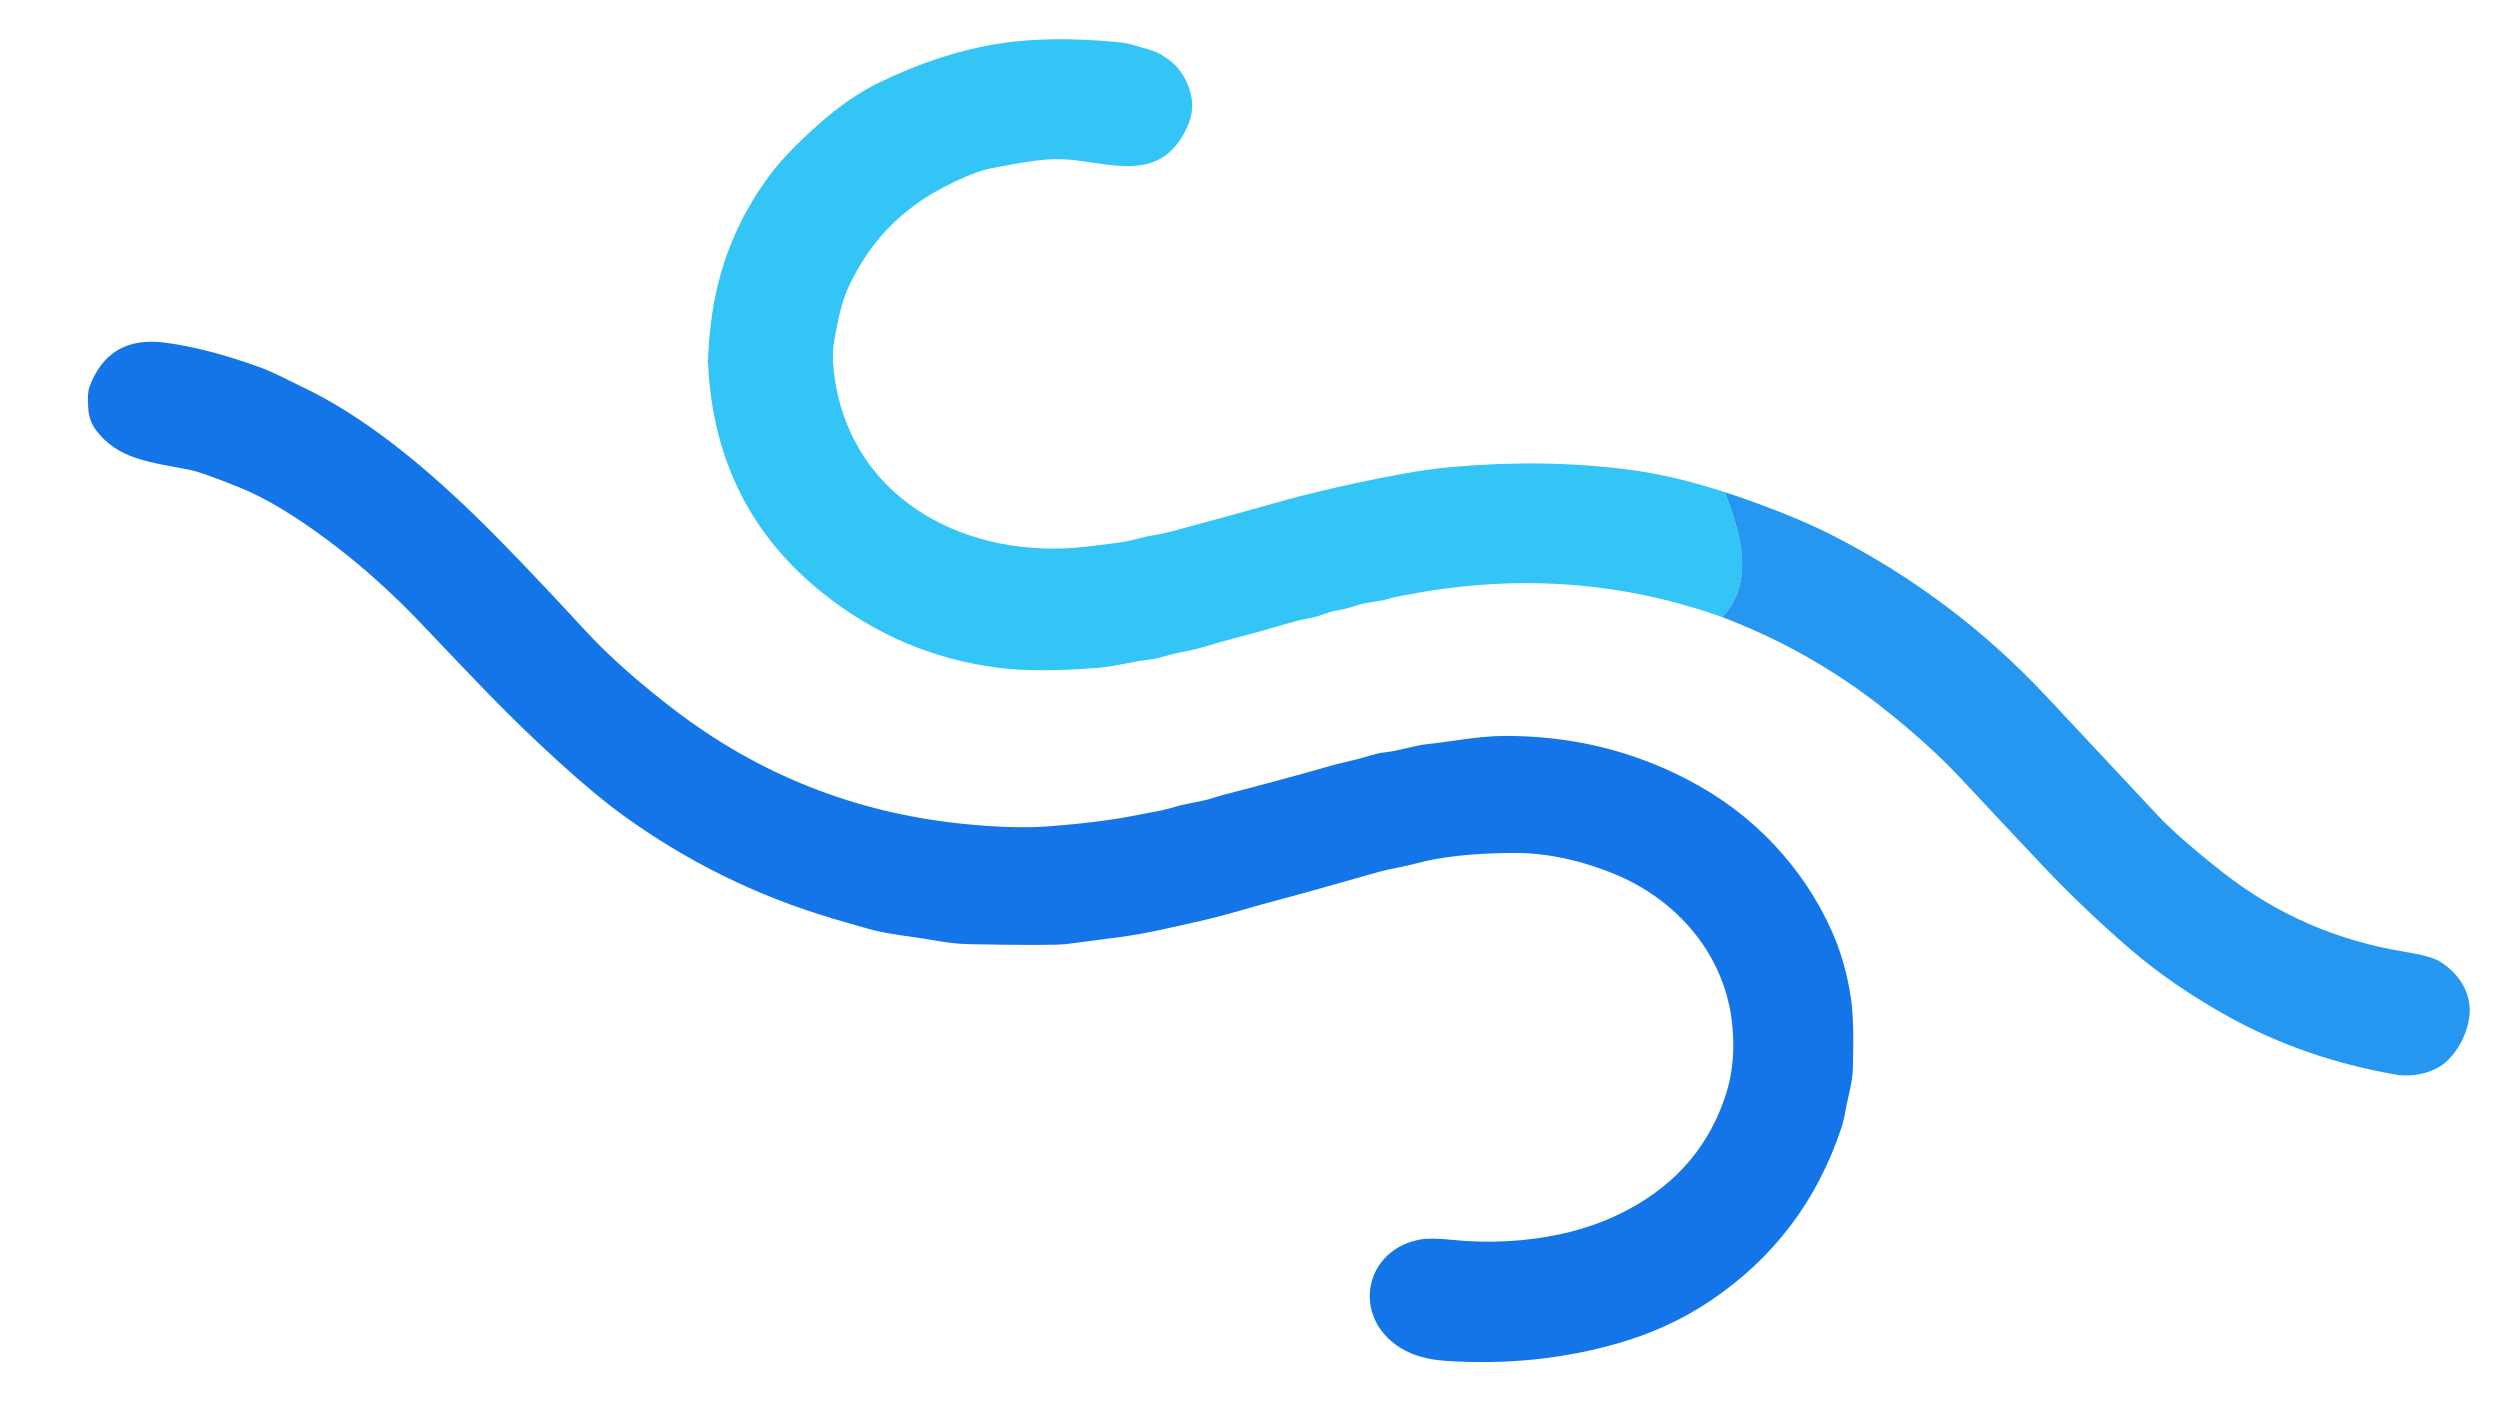
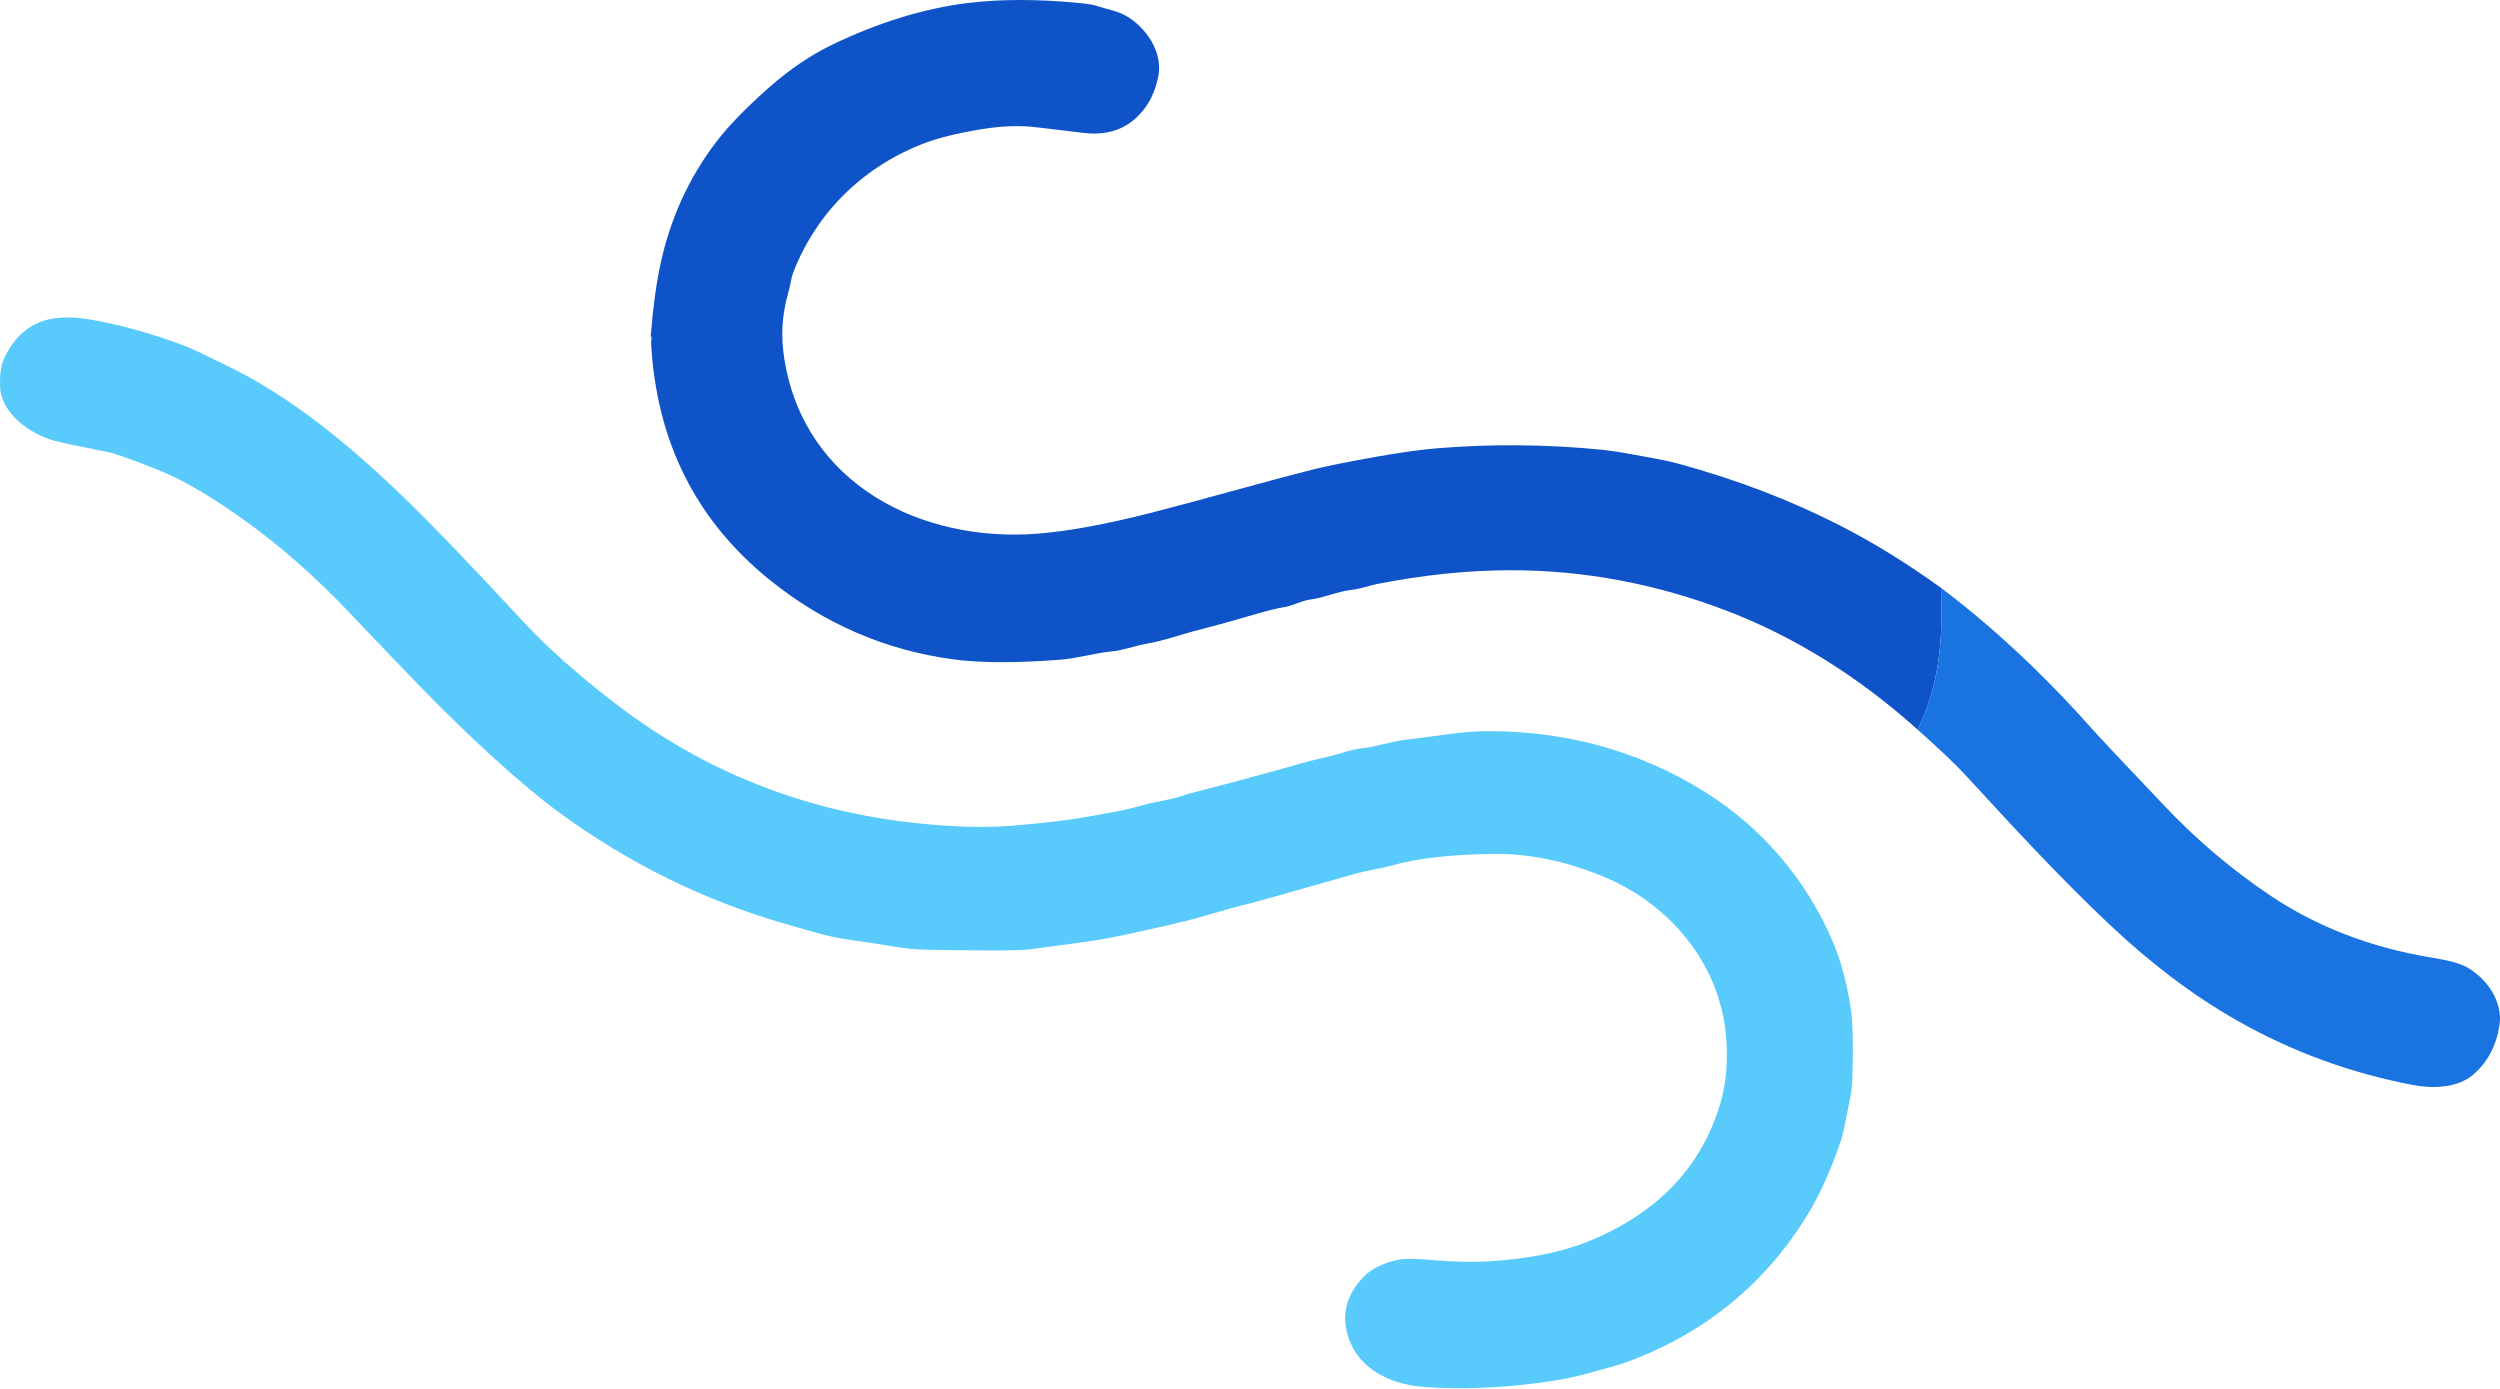
- <svg xmlns="http://www.w3.org/2000/svg" viewBox="204.8 362.086 598.016 337.92" version="1.1" style="max-height: 500px" width="598.016" height="337.92">
-   <path d="M 617.40 479.81   C 621.07 489.52 624.76 501.12 616.78 509.71   Q 581.61 497.17 543.51 503.97   Q 538.23 504.91 537.60 505.12   C 534.77 506.10 532.09 505.96 529.02 507.01   Q 526.82 507.76 524.42 508.14   C 522.43 508.45 520.27 509.64 518.26 509.90   Q 516.32 510.15 509.19 512.26   Q 504.92 513.52 501.26 514.45   Q 497.25 515.47 493.30 516.68   Q 490.83 517.43 487.33 518.10   C 484.34 518.67 481.92 519.68 479.33 519.93   C 475.97 520.25 471.28 521.56 467.29 521.86   Q 452.46 522.97 443.55 521.82   Q 420.04 518.80 401.30 503.71   Q 375.87 483.22 374.19 449.35   Q 374.36 448.60 374.16 447.95   Q 374.35 443.60 374.88 439.23   Q 377.27 419.54 389.07 403.80   Q 393.11 398.41 401.08 391.41   Q 408.13 385.21 415.25 381.76   Q 429.65 374.80 443.30 372.59   Q 455.48 370.62 471.78 372.12   Q 474.45 372.37 476.32 372.97   C 478.16 373.57 480.32 373.94 482.14 374.93   Q 488.54 378.39 489.84 385.53   Q 490.66 390.08 487.14 395.45   C 481.20 404.51 471.64 401.60 462.08 400.43   C 455.21 399.59 449.87 400.89 442.03 402.32   Q 437.91 403.07 430.74 406.76   Q 415.11 414.78 407.75 430.79   C 405.94 434.73 405.11 439.48 404.41 443.19   Q 403.79 446.47 404.20 450.38   C 407.34 480.49 434.33 495.35 462.24 493.10   Q 464.50 492.91 471.22 492.05   Q 474.70 491.60 477.00 490.94   C 479.50 490.22 482.12 489.99 484.69 489.30   Q 498.03 485.68 498.88 485.45   Q 499.49 485.29 513.15 481.48   Q 518.71 479.93 529.23 477.63   Q 534.45 476.49 540.54 475.39   Q 546.81 474.26 551.91 473.81   Q 574.41 471.80 594.57 474.45   Q 605.36 475.88 617.40 479.81   Z" fill="#33c5f6" />
-   <path d="M 626.64 561.57   Q 637.34 571.98 643.20 585.32   Q 646.17 592.07 647.50 600.49   Q 648.38 606.04 648.02 617.66   C 647.90 621.23 646.85 624.31 646.23 627.89   Q 645.85 630.10 645.26 631.89   Q 636.61 657.97 613.99 673.20   Q 604.13 679.84 592.11 683.33   Q 572.51 689.03 550.84 687.63   Q 544.15 687.20 539.88 684.56   C 527.84 677.13 531.10 660.78 544.86 658.53   Q 547.12 658.16 552.18 658.67   Q 565.53 660.00 578.12 657.29   Q 586.86 655.41 594.36 651.39   Q 612.04 641.90 617.79 623.42   Q 620.07 616.08 619.15 607.07   C 617.47 590.56 606.04 577.25 590.78 571.07   Q 578.29 566.01 566.59 566.11   Q 552.06 566.23 543.22 568.71   C 540.94 569.35 536.88 570.00 534.67 570.63   Q 516.56 575.80 510.93 577.26   Q 506.97 578.29 500.13 580.28   C 494.57 581.90 490.11 582.79 483.40 584.30   Q 477.65 585.59 471.74 586.37   Q 467.85 586.89 459.98 587.90   Q 456.71 588.32 436.67 587.94   C 431.76 587.85 427.77 586.84 423.13 586.22   Q 416.80 585.38 413.70 584.58   Q 411.34 583.97 404.28 581.89   Q 376.74 573.78 353.52 556.88   Q 347.21 552.28 338.54 544.40   C 326.04 533.05 318.25 524.54 305.39 511.07   Q 294.77 499.94 283.35 491.42   Q 271.34 482.46 262.49 478.86   Q 253.08 475.03 250.26 474.49   C 240.60 472.61 233.00 471.97 227.75 464.96   Q 226.16 462.83 225.94 460.11   Q 225.62 456.22 226.18 454.69   Q 230.77 442.25 244.30 444.05   Q 254.48 445.40 267.06 449.98   C 270.36 451.19 272.64 452.51 276.97 454.57   C 291.79 461.61 305.60 473.06 317.77 484.79   Q 327.70 494.36 344.82 512.94   Q 353.20 522.02 366.18 531.94   Q 396.48 555.09 434.71 559.11   Q 447.28 560.43 456.25 559.71   Q 467.99 558.77 475.21 557.36   Q 480.21 556.39 480.29 556.38   Q 482.69 556.03 486.49 554.93   C 489.36 554.11 492.04 553.91 494.97 552.96   Q 496.46 552.47 498.32 551.99   Q 510.79 548.79 523.17 545.25   Q 524.70 544.81 528.75 543.87   C 531.61 543.21 533.67 542.29 536.22 542.03   C 539.40 541.70 543.04 540.42 546.20 540.09   C 551.62 539.52 558.62 538.14 564.64 538.12   Q 586.63 538.04 605.71 547.19   Q 617.83 553.00 626.64 561.57   Z" fill="#1375e8" />
-   <path d="M 374.16 447.95   Q 374.36 448.60 374.19 449.35   Q 374.03 448.67 374.16 447.95   Z" fill="#1375e8" />
-   <path d="M 617.40 479.81   Q 632.89 484.94 642.95 490.06   Q 671.98 504.84 694.17 528.53   Q 696.85 531.39 720.73 556.91   Q 725.99 562.53 736.59 570.83   Q 755.77 585.85 780.13 589.78   Q 786.29 590.77 788.42 592.08   C 793.40 595.16 796.69 600.52 795.23 606.75   Q 793.97 612.07 790.37 615.67   C 787.25 618.79 781.89 619.82 777.96 619.14   Q 755.99 615.34 737.75 605.21   Q 724.61 597.91 714.54 589.27   Q 703.49 579.78 693.54 569.27   Q 684.40 559.62 674.02 548.48   Q 666.56 540.46 655.84 531.94   Q 638.01 517.76 616.78 509.71   C 624.76 501.12 621.07 489.52 617.40 479.81   Z" fill="#2697f0" />
+ <svg xmlns="http://www.w3.org/2000/svg" version="1.1" viewBox="225.78 371.47 569.85 316.44">
+   <path fill="#0f53c9" d="   M 668.21 505.46   C 668.68 517.15 667.94 527.28 662.90 537.79   Q 642.62 519.63 619.53 510.75   Q 595.23 501.42 570.00 501.45   Q 555.45 501.48 539.61 504.60   C 538.03 504.92 536.11 505.65 534.06 505.89   C 530.46 506.32 527.80 507.69 524.41 508.13   C 522.51 508.38 520.28 509.63 518.26 509.90   Q 516.29 510.17 509.18 512.26   Q 504.85 513.54 501.27 514.45   Q 497.29 515.46 493.36 516.66   Q 489.89 517.72 487.30 518.17   C 484.20 518.71 481.80 519.73 479.11 519.96   C 475.96 520.22 471.25 521.56 467.37 521.85   Q 452.30 523.00 443.12 521.77   Q 419.87 518.66 401.30 503.71   Q 375.88 483.24 374.18 449.35   Q 374.39 448.56 374.12 447.93   Q 374.90 438.22 376.36 431.52   Q 379.77 415.92 389.06 403.79   Q 393.28 398.27 401.17 391.33   Q 408.13 385.21 415.47 381.66   Q 431.34 374.00 446.53 372.14   Q 457.38 370.82 471.27 372.10   Q 474.72 372.42 476.07 372.90   C 478.03 373.58 480.30 373.90 482.25 374.97   C 487.02 377.59 490.97 383.46 489.78 388.99   Q 488.93 392.95 487.09 395.62   Q 482.05 402.91 472.73 401.76   Q 461.09 400.32 459.74 400.27   C 454.88 400.07 451.21 400.52 445.44 401.67   Q 440.29 402.69 436.84 403.98   C 422.98 409.16 412.14 419.48 406.68 433.33   C 406.08 434.83 405.93 436.54 405.46 438.20   C 404.02 443.29 403.72 447.98 404.56 453.27   C 409.09 481.83 435.78 495.25 462.47 493.10   Q 472.74 492.27 487.85 488.44   Q 493.67 486.97 509.92 482.51   Q 517.77 480.35 524.96 478.51   Q 529.04 477.46 539.21 475.63   Q 547.79 474.10 553.59 473.63   Q 572.07 472.15 590.56 473.95   Q 593.68 474.26 598.18 475.10   C 602.15 475.85 605.03 476.26 608.27 477.14   Q 628.29 482.60 645.22 491.27   Q 656.62 497.10 668.21 505.46   Z" />
+   <path fill="#59cafc" d="   M 626.68 561.57   Q 638.01 572.60 643.93 587.06   Q 646.17 592.54 647.56 600.67   Q 648.36 605.39 648.02 617.08   Q 647.93 620.03 647.17 623.43   C 646.45 626.63 646.16 629.25 645.30 631.75   Q 642.02 641.39 637.90 648.17   Q 623.41 672.00 596.68 681.91   Q 594.73 682.64 588.38 684.34   Q 583.49 685.66 579.93 686.20   Q 564.08 688.63 550.32 687.61   C 541.85 686.98 534.02 682.74 532.56 673.95   Q 531.54 667.84 536.56 662.55   Q 539.12 659.84 544.35 658.64   Q 546.49 658.15 552.75 658.72   Q 565.59 659.88 578.14 657.31   Q 588.17 655.26 597.07 649.81   Q 612.63 640.29 617.79 623.41   Q 620.03 616.06 619.17 607.21   C 617.56 590.66 606.03 577.23 590.78 571.08   Q 578.15 565.98 566.34 566.11   Q 551.93 566.26 543.21 568.71   C 540.94 569.35 536.86 570.01 534.67 570.63   Q 512.94 576.84 510.95 577.33   Q 506.56 578.39 500.19 580.27   C 494.62 581.91 487.87 583.28 483.19 584.33   Q 477.74 585.56 471.91 586.34   Q 466.24 587.09 460.56 587.86   Q 457.04 588.33 436.67 587.94   C 431.72 587.85 427.81 586.83 423.13 586.23   Q 417.09 585.45 413.70 584.57   Q 411.35 583.97 404.27 581.91   Q 377.01 573.98 353.52 556.88   Q 347.10 552.20 338.74 544.61   C 325.93 532.97 317.10 523.30 304.49 510.14   Q 294.28 499.50 283.49 491.52   Q 271.10 482.37 262.49 478.87   Q 253.05 475.03 250.26 474.49   Q 240.35 472.56 237.87 471.85   C 232.62 470.35 226.09 465.70 225.81 459.72   Q 225.62 455.48 226.77 453.06   Q 230.11 446.01 236.56 444.35   Q 240.70 443.28 246.96 444.41   Q 256.62 446.16 266.69 449.86   C 270.26 451.17 273.21 452.77 277.25 454.70   C 291.98 461.74 305.45 472.92 317.77 484.79   Q 327.07 493.77 344.71 512.81   Q 353.34 522.13 366.31 532.04   Q 396.35 554.99 434.49 559.08   Q 447.06 560.43 456.25 559.70   Q 467.89 558.78 475.21 557.36   Q 478.71 556.69 480.29 556.43   Q 482.62 556.04 486.49 554.94   C 489.38 554.11 492.04 553.91 494.97 552.96   Q 496.46 552.47 498.32 551.99   Q 510.79 548.78 523.17 545.25   Q 524.69 544.82 528.75 543.88   C 531.61 543.21 533.67 542.29 536.22 542.03   C 539.40 541.70 543.04 540.42 546.20 540.09   C 551.62 539.52 558.57 538.16 564.63 538.13   Q 586.83 538.05 605.72 547.19   Q 618.04 553.16 626.68 561.57   Z" />
+   <path fill="#59cafc" d="   M 374.12 447.93   Q 374.39 448.56 374.18 449.35   L 374.12 447.93   Z" />
+   <path fill="#1973e1" d="   M 668.21 505.46   Q 686.04 518.95 702.40 537.35   Q 705.34 540.65 719.46 555.49   Q 730.30 566.88 743.15 575.52   Q 759.31 586.38 780.21 589.77   Q 785.72 590.66 787.93 591.86   C 792.45 594.31 796.40 599.67 795.50 605.24   Q 794.35 612.34 789.49 616.45   C 785.89 619.51 780.30 619.65 775.74 618.78   Q 754.41 614.70 735.83 604.16   C 725.37 598.23 715.87 590.91 706.63 582.21   C 695.20 571.44 684.57 559.87 673.94 548.31   Q 670.40 544.47 662.90 537.79   C 667.94 527.28 668.68 517.15 668.21 505.46   Z" />
</svg>
